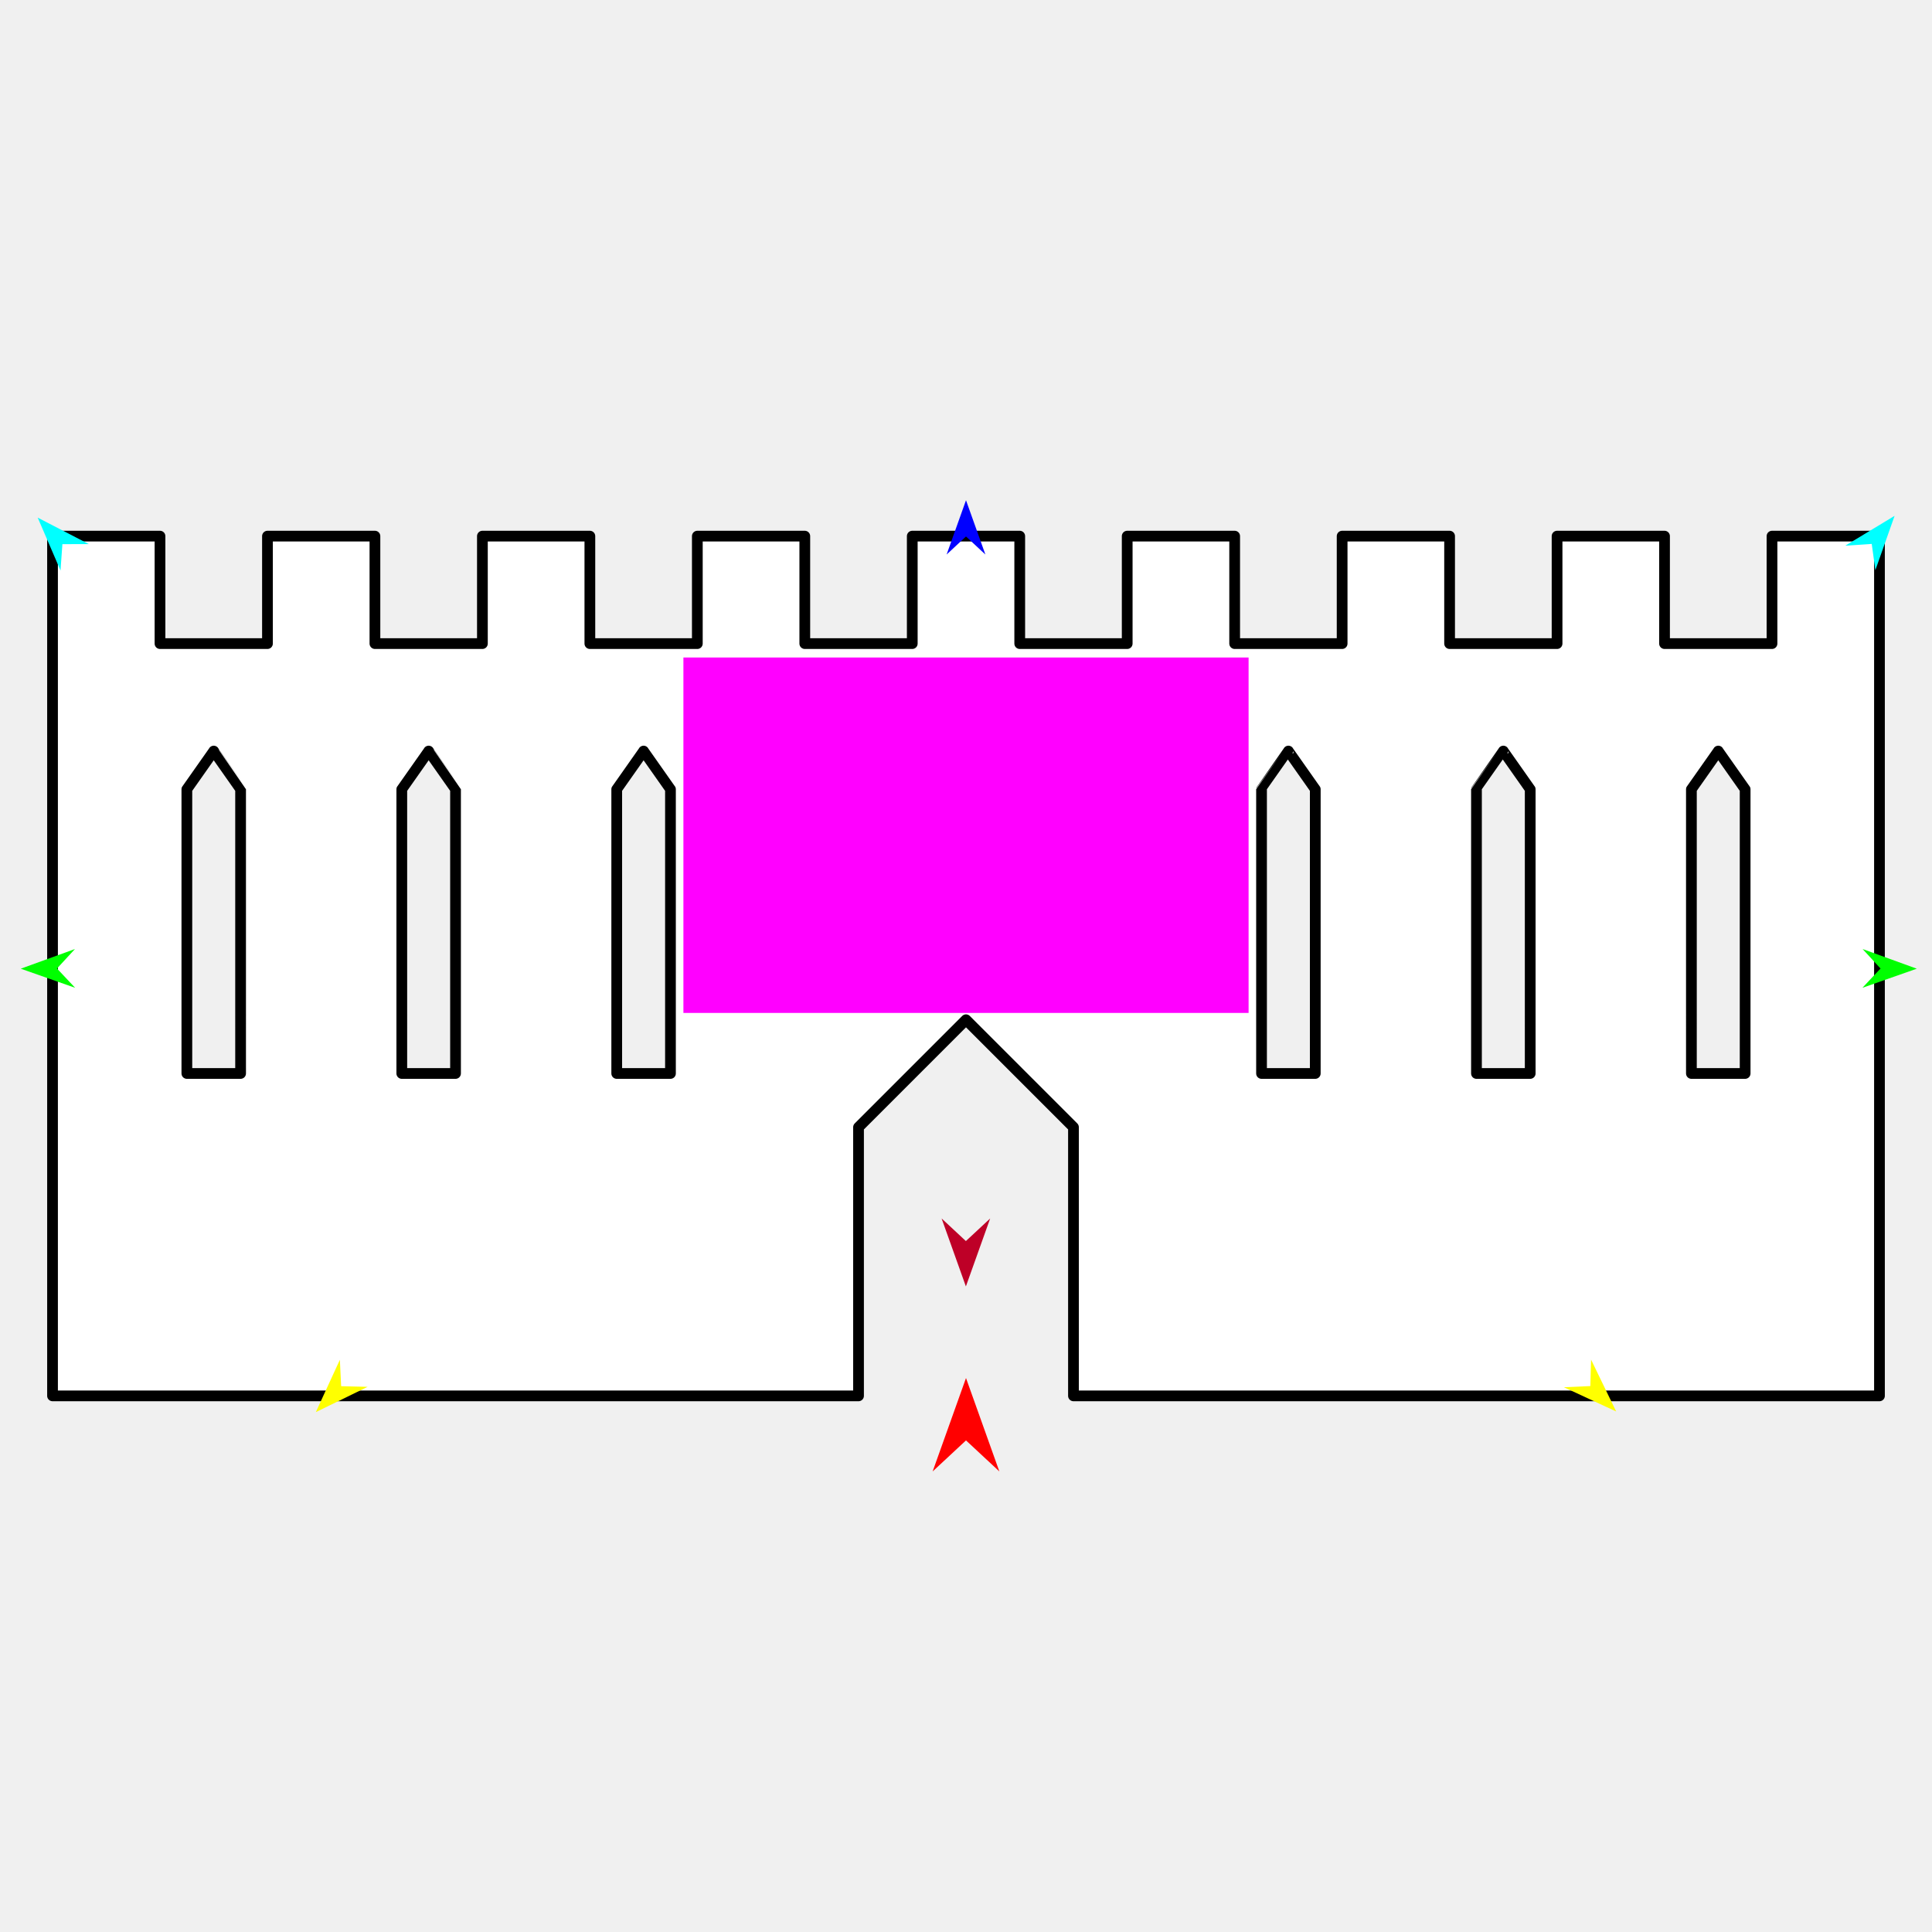
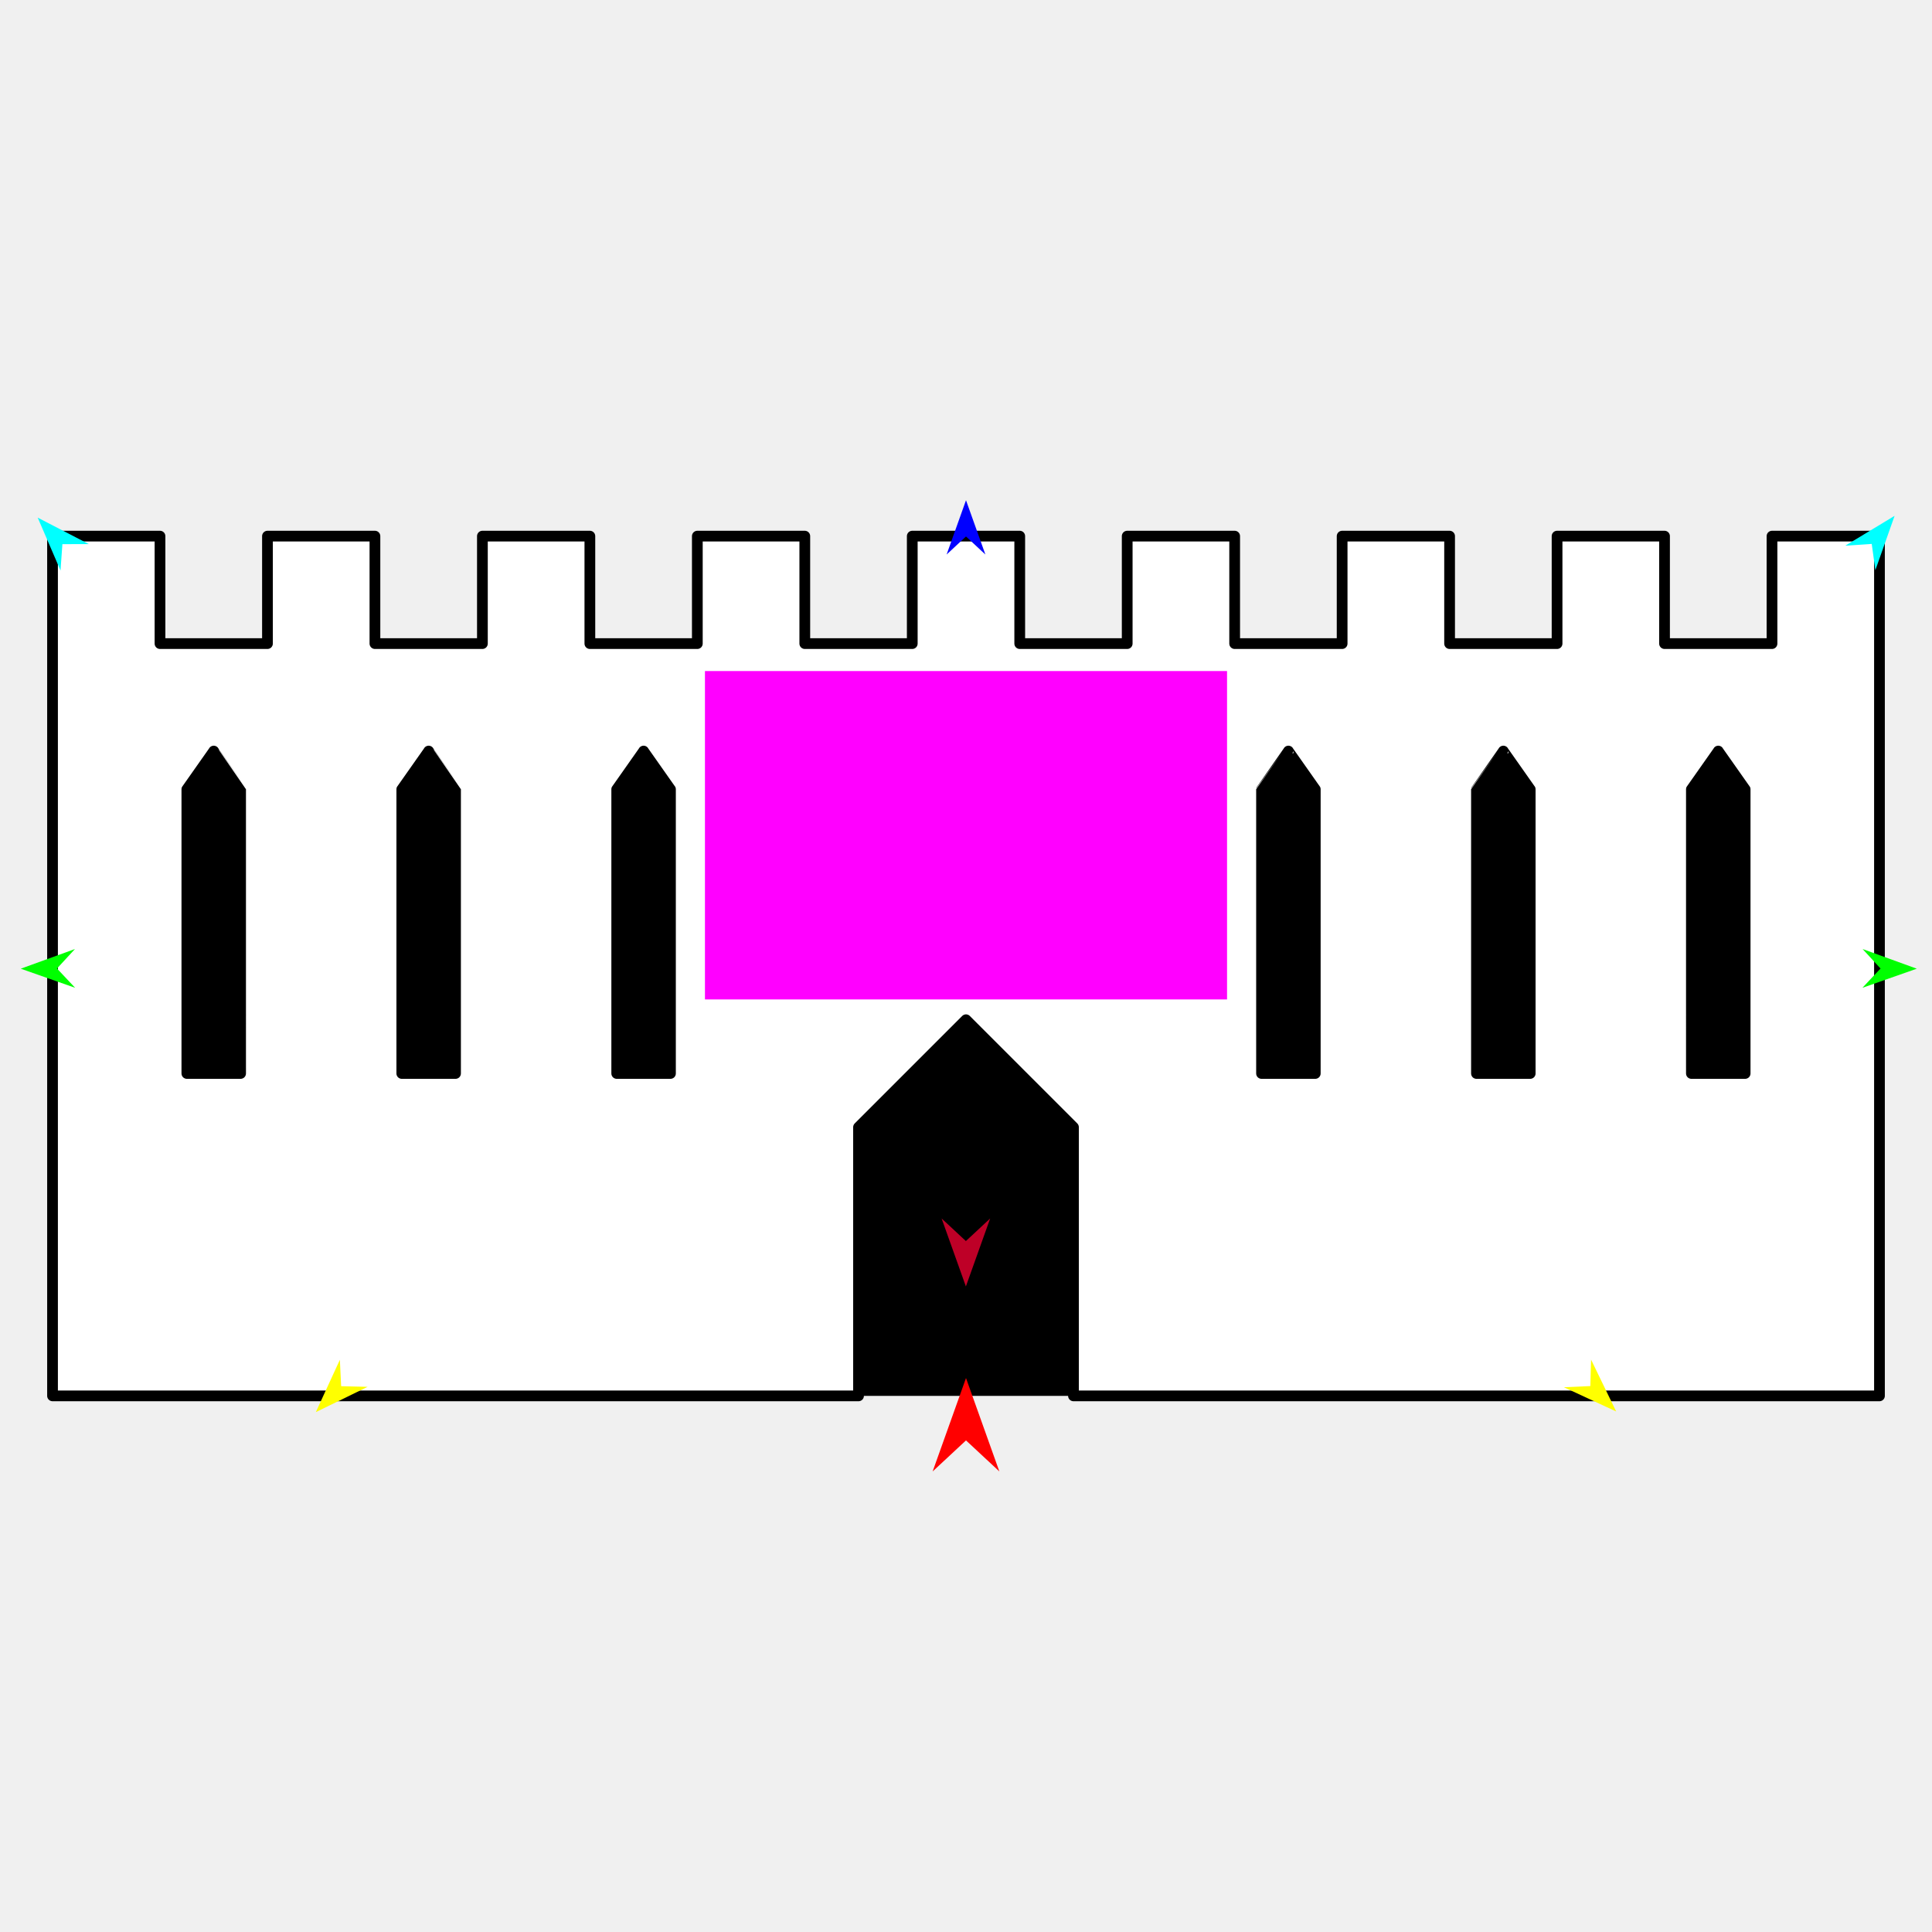
<svg xmlns="http://www.w3.org/2000/svg" version="1.1" id="Frame_0" width="720px" height="720px">
  <g id="castle_wall">
+     <g id="black_fill">
+       <path fill="#000000" fill-rule="evenodd" stroke="none" d="M 700.423 520.199 C 700.423 520.173 700.423 254.338 700.423 254.312 C 700.355 254.312 19.645 254.312 19.577 254.312 C 19.577 254.338 19.577 520.173 19.577 520.199 C 19.645 520.199 700.355 520.199 700.423 520.199 Z" />
+     </g>
    <g id="castle_wall">
      <path fill="#ffffff" fill-rule="evenodd" stroke="#000000" stroke-width="4" stroke-linecap="round" stroke-linejoin="round" d="M 319.950 520.199 C 319.920 520.199 19.607 520.199 19.577 520.199 C 19.577 520.167 19.577 199.833 19.577 199.801 C 19.581 199.801 59.622 199.801 59.626 199.801 C 59.626 199.805 59.626 239.847 59.626 239.851 C 59.630 239.851 99.672 239.851 99.676 239.851 C 99.676 239.847 99.676 199.805 99.676 199.801 C 99.680 199.801 139.722 199.801 139.726 199.801 C 139.726 199.805 139.726 239.847 139.726 239.851 C 139.730 239.851 179.772 239.851 179.776 239.851 C 179.776 239.847 179.776 199.805 179.776 199.801 C 179.780 199.801 219.822 199.801 219.826 199.801 C 219.826 199.805 219.826 239.847 219.826 239.851 C 219.830 239.851 259.871 239.851 259.875 239.851 C 259.875 239.847 259.875 199.805 259.875 199.801 C 259.879 199.801 299.921 199.801 299.925 199.801 C 299.925 199.805 299.925 239.847 299.925 239.851 C 299.929 239.851 339.971 239.851 339.975 239.851 C 339.975 239.847 339.975 199.805 339.975 199.801 C 339.979 199.801 380.021 199.801 380.025 199.801 C 380.025 199.805 380.025 239.847 380.025 239.851 C 380.029 239.851 420.071 239.851 420.075 239.851 C 420.075 239.847 420.075 199.805 420.075 199.801 C 420.079 199.801 460.121 199.801 460.125 199.801 C 460.125 199.805 460.125 239.847 460.125 239.851 C 460.129 239.851 500.170 239.851 500.174 239.851 C 500.174 239.847 500.174 199.805 500.174 199.801 C 500.178 199.801 540.220 199.801 540.224 199.801 C 540.224 199.805 540.224 239.847 540.224 239.851 C 540.228 239.851 580.270 239.851 580.274 239.851 C 580.274 239.847 580.274 199.805 580.274 199.801 C 580.278 199.801 620.320 199.801 620.324 199.801 C 620.324 199.805 620.324 239.847 620.324 239.851 C 620.328 239.851 660.370 239.851 660.374 239.851 C 660.374 239.847 660.374 199.805 660.374 199.801 C 660.378 199.801 700.419 199.801 700.423 199.801 C 700.423 199.833 700.423 520.167 700.423 520.199 C 700.393 520.199 400.080 520.199 400.050 520.199 C 400.050 520.189 400.050 420.085 400.050 420.075 C 400.046 420.071 360.004 380.029 360.000 380.025 C 359.996 380.029 319.954 420.071 319.950 420.075 C 319.950 420.085 319.950 520.189 319.950 520.199 M 630.337 400.050 C 630.337 400.040 630.336 294.142 630.336 294.132 C 630.337 294.130 640.348 279.902 640.349 279.900 C 640.350 279.902 650.360 294.130 650.361 294.132 C 650.361 294.142 650.361 400.040 650.361 400.050 C 650.360 400.050 640.350 400.050 640.349 400.050 C 640.348 400.050 630.338 400.050 630.337 400.050 M 550.237 400.050 C 550.237 400.040 550.237 294.142 550.237 294.132 C 550.238 294.130 560.248 279.902 560.249 279.900 C 560.250 279.902 570.260 294.130 570.261 294.132 C 570.261 294.142 570.262 400.040 570.262 400.050 C 570.261 400.050 560.251 400.050 560.250 400.050 C 560.249 400.050 550.238 400.050 550.237 400.050 M 470.137 400.050 C 470.137 400.040 470.137 294.142 470.137 294.132 C 470.138 294.130 480.148 279.902 480.149 279.900 C 480.150 279.902 490.161 294.130 490.162 294.132 C 490.162 294.142 490.162 400.040 490.162 400.050 C 490.161 400.050 480.151 400.050 480.150 400.050 C 480.149 400.050 470.138 400.050 470.137 400.050 M 229.838 400.050 C 229.838 400.040 229.838 294.142 229.838 294.132 C 229.839 294.130 239.849 279.902 239.850 279.900 C 239.851 279.902 249.861 294.130 249.862 294.132 C 249.862 294.142 249.863 400.040 249.863 400.050 C 249.862 400.050 239.852 400.050 239.851 400.050 C 239.850 400.050 229.839 400.050 229.838 400.050 M 149.739 400.050 C 149.739 400.040 149.738 294.142 149.738 294.132 C 149.739 294.130 159.750 279.902 159.751 279.900 C 159.752 279.902 169.762 294.130 169.763 294.132 C 169.763 294.142 169.763 400.040 169.763 400.050 C 169.762 400.050 159.752 400.050 159.751 400.050 C 159.750 400.050 149.740 400.050 149.739 400.050 M 69.639 400.050 C 69.639 400.040 69.639 294.142 69.639 294.132 C 69.640 294.130 79.650 279.902 79.651 279.900 C 79.652 279.902 89.662 294.130 89.663 294.132 C 89.663 294.142 89.664 400.040 89.664 400.050 C 89.663 400.050 79.653 400.050 79.652 400.050 C 79.651 400.050 69.640 400.050 69.639 400.050 Z" />
    </g>
    <g id="specs">
-       <path fill="#ff00ff" fill-rule="evenodd" stroke="none" d="M 254.687 377.501 C 254.708 377.501 465.292 377.501 465.313 377.501 C 465.313 377.488 465.313 245.037 465.313 245.023 C 465.292 245.023 254.708 245.023 254.687 245.023 C 254.687 245.037 254.687 377.488 254.687 377.501 Z" />
+       <path fill="#ff00ff" fill-rule="evenodd" stroke="none" d="M 262.716 372.451 C 262.736 372.451 457.264 372.451 457.284 372.451 C 457.284 372.438 457.284 250.086 457.284 250.074 C 457.264 250.074 262.736 250.074 262.716 250.074 C 262.716 250.086 262.716 372.438 262.716 372.451 Z" />
      <path fill="#ff0000" fill-rule="evenodd" stroke="none" d="M 360.000 513.552 C 360.001 513.556 372.432 548.362 372.433 548.365 C 372.432 548.364 360.001 536.798 360.000 536.797 C 359.999 536.798 347.568 548.364 347.567 548.365 C 347.568 548.362 359.999 513.556 360.000 513.552 Z" />
      <path fill="#0000ff" fill-rule="evenodd" stroke="none" d="M 360.000 186.426 C 360.001 186.428 367.221 206.646 367.222 206.648 C 367.221 206.648 360.001 199.930 360.000 199.929 C 359.999 199.930 352.779 206.648 352.778 206.648 C 352.779 206.646 359.999 186.428 360.000 186.426 Z" />
      <path fill="#00ff00" fill-rule="evenodd" stroke="none" d="M 7.738 361.005 C 7.740 361.004 27.922 353.681 27.924 353.680 C 27.923 353.681 21.242 360.936 21.241 360.936 C 21.242 360.937 27.996 368.124 27.997 368.125 C 27.995 368.124 7.740 361.005 7.738 361.005 Z" />
      <path fill="#ffff00" fill-rule="evenodd" stroke="none" d="M 117.702 526.255 C 117.703 526.253 126.664 506.744 126.664 506.742 C 126.664 506.743 127.136 516.594 127.136 516.595 C 127.137 516.595 136.997 516.834 136.998 516.834 C 136.996 516.835 117.704 526.254 117.702 526.255 Z" />
      <path fill="#ffff00" fill-rule="evenodd" stroke="none" d="M 602.298 526.016 C 602.297 526.014 592.947 506.688 592.946 506.686 C 592.946 506.687 592.672 516.546 592.672 516.547 C 592.671 516.547 582.818 516.984 582.817 516.984 C 582.819 516.985 602.296 526.015 602.298 526.016 Z" />
      <path fill="#00ff00" fill-rule="evenodd" stroke="none" d="M 714.324 361.005 C 714.322 361.004 694.141 353.681 694.139 353.680 C 694.139 353.681 700.821 360.936 700.822 360.936 C 700.821 360.937 694.066 368.124 694.066 368.125 C 694.068 368.124 714.322 361.005 714.324 361.005 Z" />
      <path fill="#00ffff" fill-rule="evenodd" stroke="none" d="M 706.063 192.234 C 706.062 192.236 698.895 212.473 698.894 212.475 C 698.894 212.474 697.537 202.705 697.537 202.704 C 697.536 202.704 687.695 203.354 687.694 203.354 C 687.696 203.353 706.061 192.235 706.063 192.234 Z" />
      <path fill="#00ffff" fill-rule="evenodd" stroke="none" d="M 14.049 192.905 C 14.050 192.907 22.550 212.621 22.551 212.623 C 22.551 212.622 23.254 202.784 23.254 202.783 C 23.255 202.783 33.117 202.776 33.118 202.776 C 33.116 202.775 14.051 192.906 14.049 192.905 Z" />
      <path fill="#be0027" fill-rule="evenodd" stroke="none" d="M 359.957 479.417 C 359.958 479.415 369.002 454.091 369.003 454.089 C 369.002 454.089 359.958 462.504 359.957 462.505 C 359.957 462.504 350.913 454.089 350.912 454.089 C 350.913 454.091 359.957 479.415 359.957 479.417 Z" />
    </g>
  </g>
</svg>
